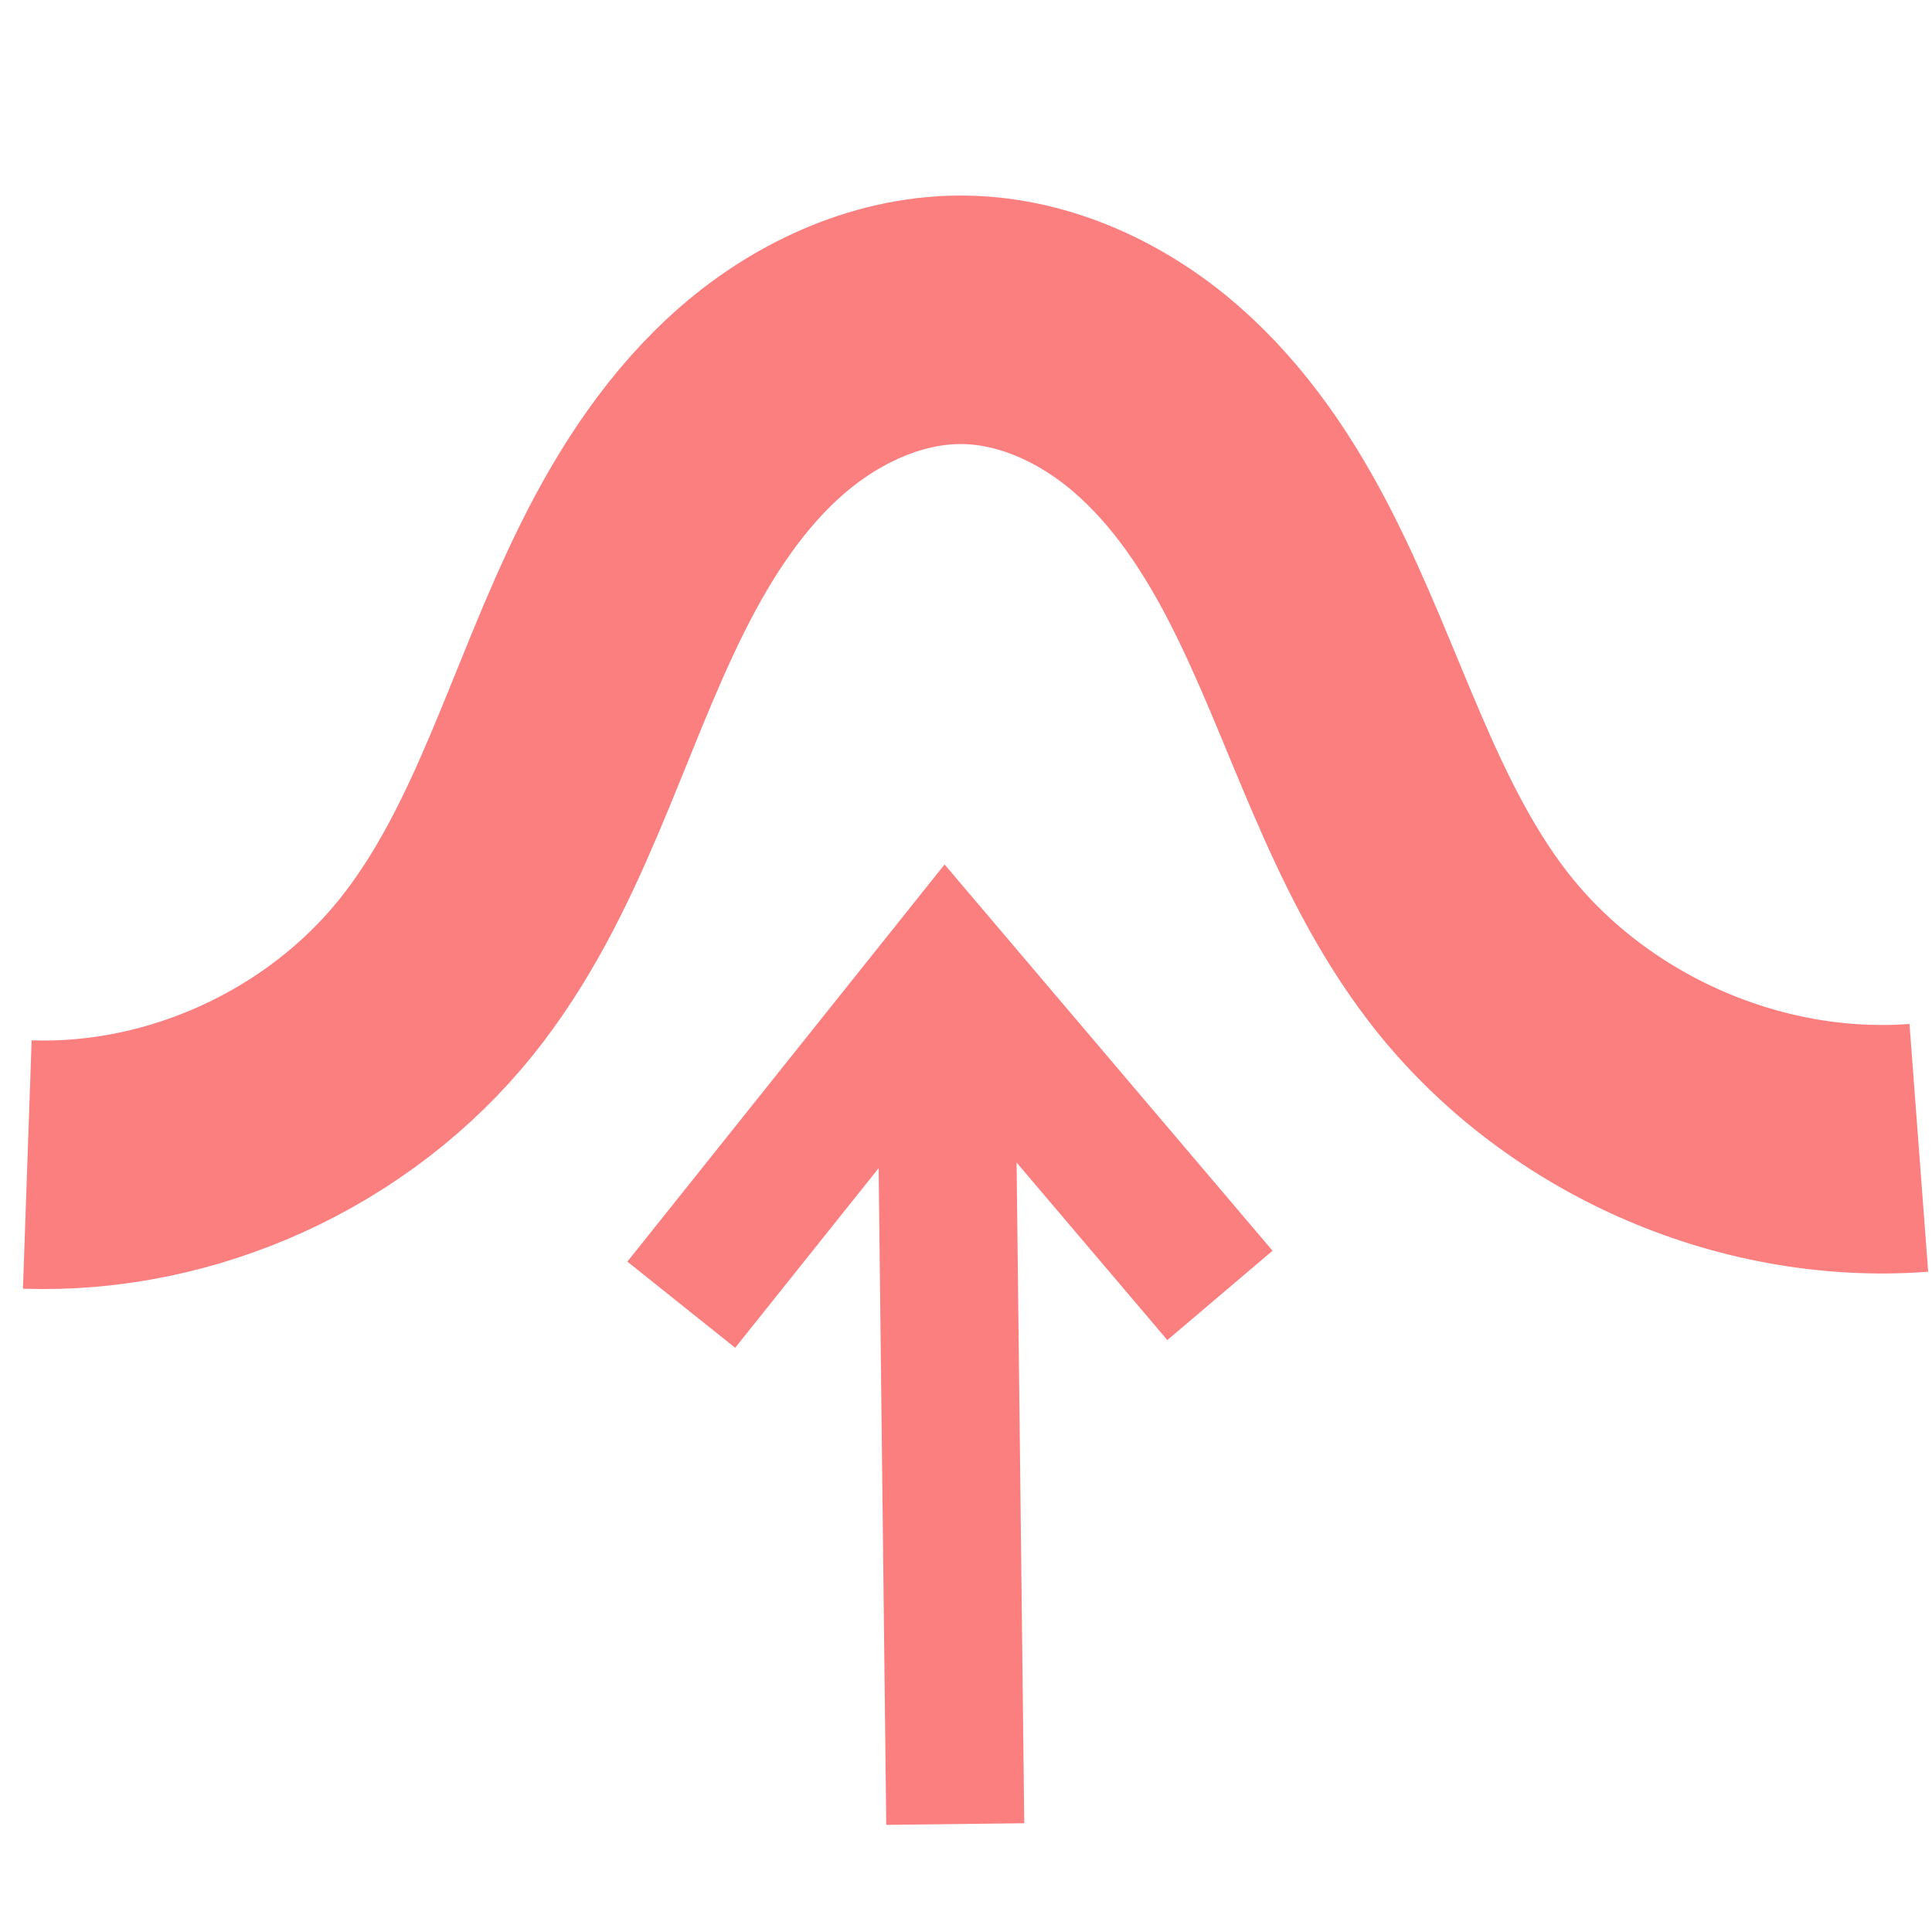
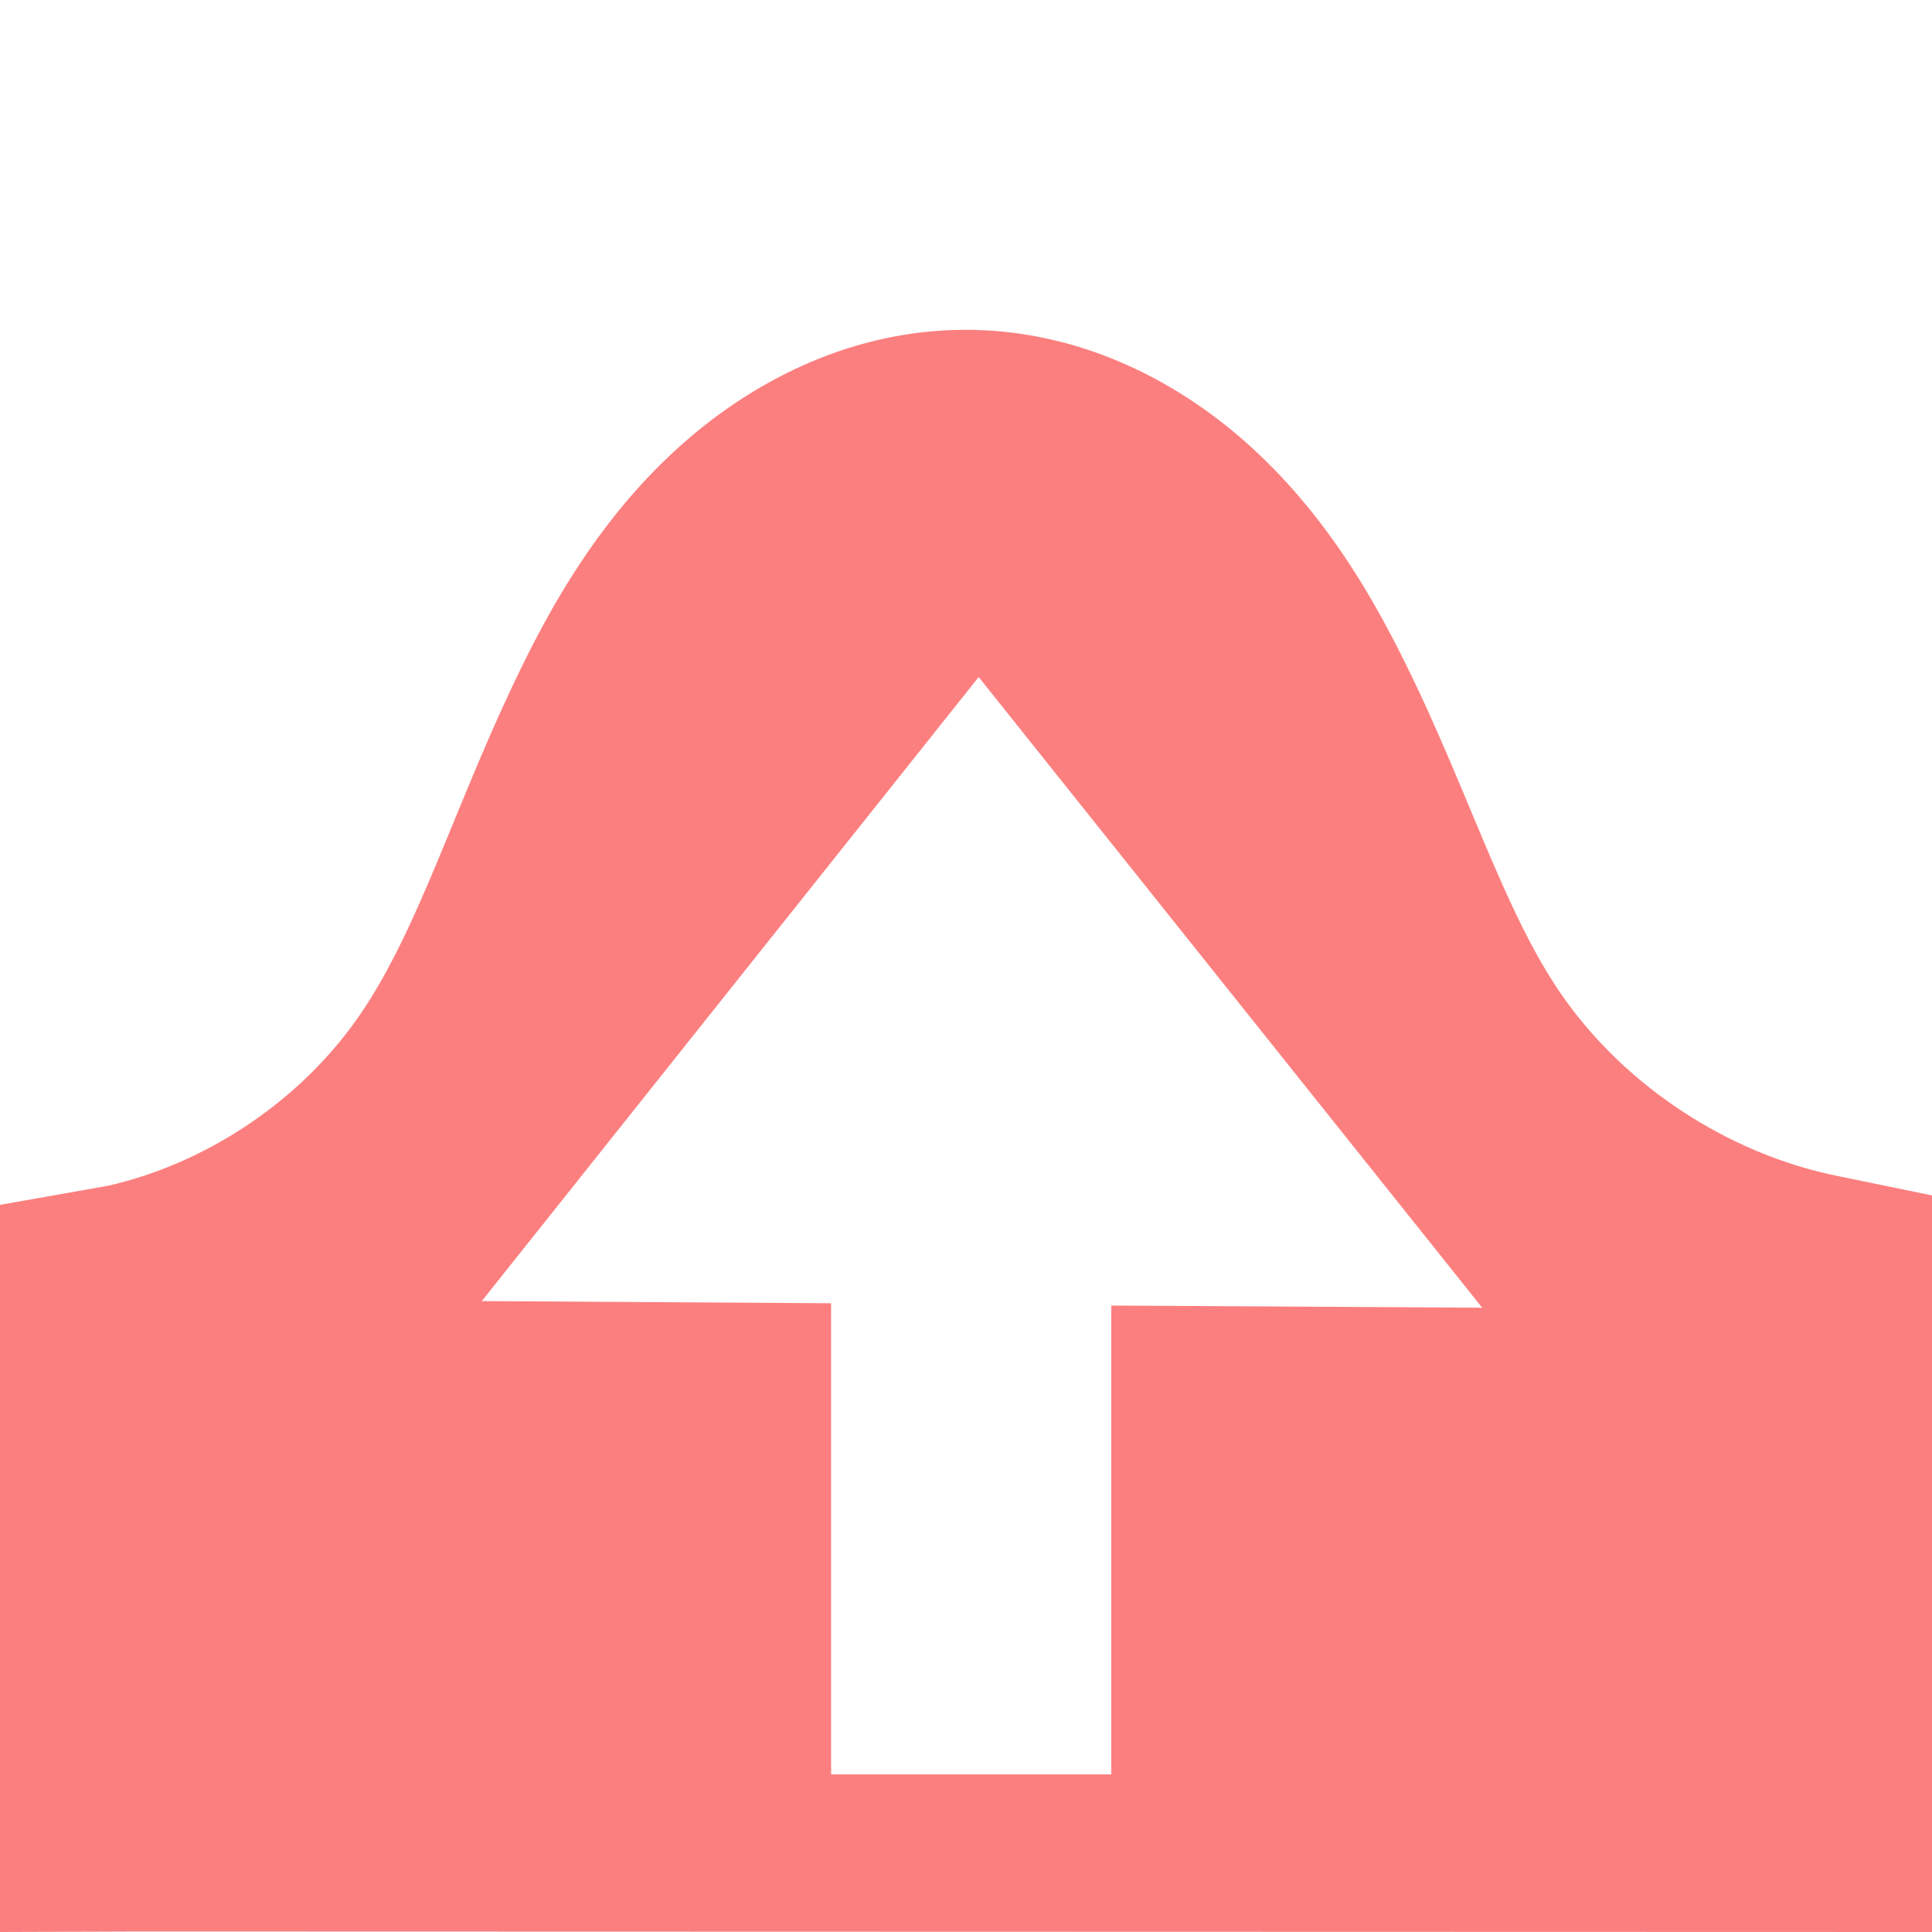
<svg xmlns="http://www.w3.org/2000/svg" width="16" height="16" version="1.1" viewBox="0 0 16 16" id="svg2">
  <defs id="defs10">
    </defs>
-   <path style="fill:none;stroke:#fc7f7f;stroke-width:2.058;stroke-linecap:butt;stroke-linejoin:miter;stroke-dasharray:none;stroke-opacity:1" d="M 0.226,9.644 C 1.513,9.689 2.806,9.096 3.612,8.093 4.383,7.133 4.688,5.89 5.237,4.788 5.511,4.236 5.855,3.709 6.321,3.307 6.787,2.905 7.387,2.635 8.002,2.649 c 0.582,0.013 1.141,0.278 1.579,0.661 0.439,0.383 0.767,0.878 1.031,1.397 0.529,1.038 0.832,2.202 1.541,3.127 0.866,1.129 2.319,1.779 3.738,1.672" id="path3154" />
-   <path style="fill:none;stroke:#fc7f7f;stroke-width:1.143;stroke-linecap:butt;stroke-linejoin:miter;stroke-dasharray:none;stroke-opacity:1" d="M 5.642,10.805 7.836,8.058 10.103,10.728" id="path4241" />
-   <path style="fill:none;stroke:#fc7f7f;stroke-width:1.143;stroke-linecap:butt;stroke-linejoin:miter;stroke-dasharray:none;stroke-opacity:1" d="m 7.834,8.463 0.077,6.643" id="path4973" />
+   <g id="path3154">
+     <path id="path3133" style="color:#000000;fill:#fc7f7f;-inkscape-stroke:none" d="M 8.064,2.732 C 7.156,2.713 6.351,3.086 5.732,3.607 5.124,4.12 4.712,4.752 4.398,5.367 3.775,6.592 3.475,7.746 2.908,8.506 2.425,9.155 1.684,9.64 0.895,9.82 L 0,9.978 V 16 L 1.158,15.996 16,16 V 9.9 L 15.203,9.736 C 14.317,9.553 13.479,9.007 12.955,8.27 12.43,7.531 12.135,6.439 11.531,5.281 11.228,4.7 10.833,4.103 10.26,3.613 9.678,3.116 8.923,2.751 8.064,2.732 Z m 0.041,2.875 4.17,5.223 -3.072,-0.018 V 14.695 H 6.883 V 10.793 L 3.99,10.775 Z" />
+   </g>
</svg>
